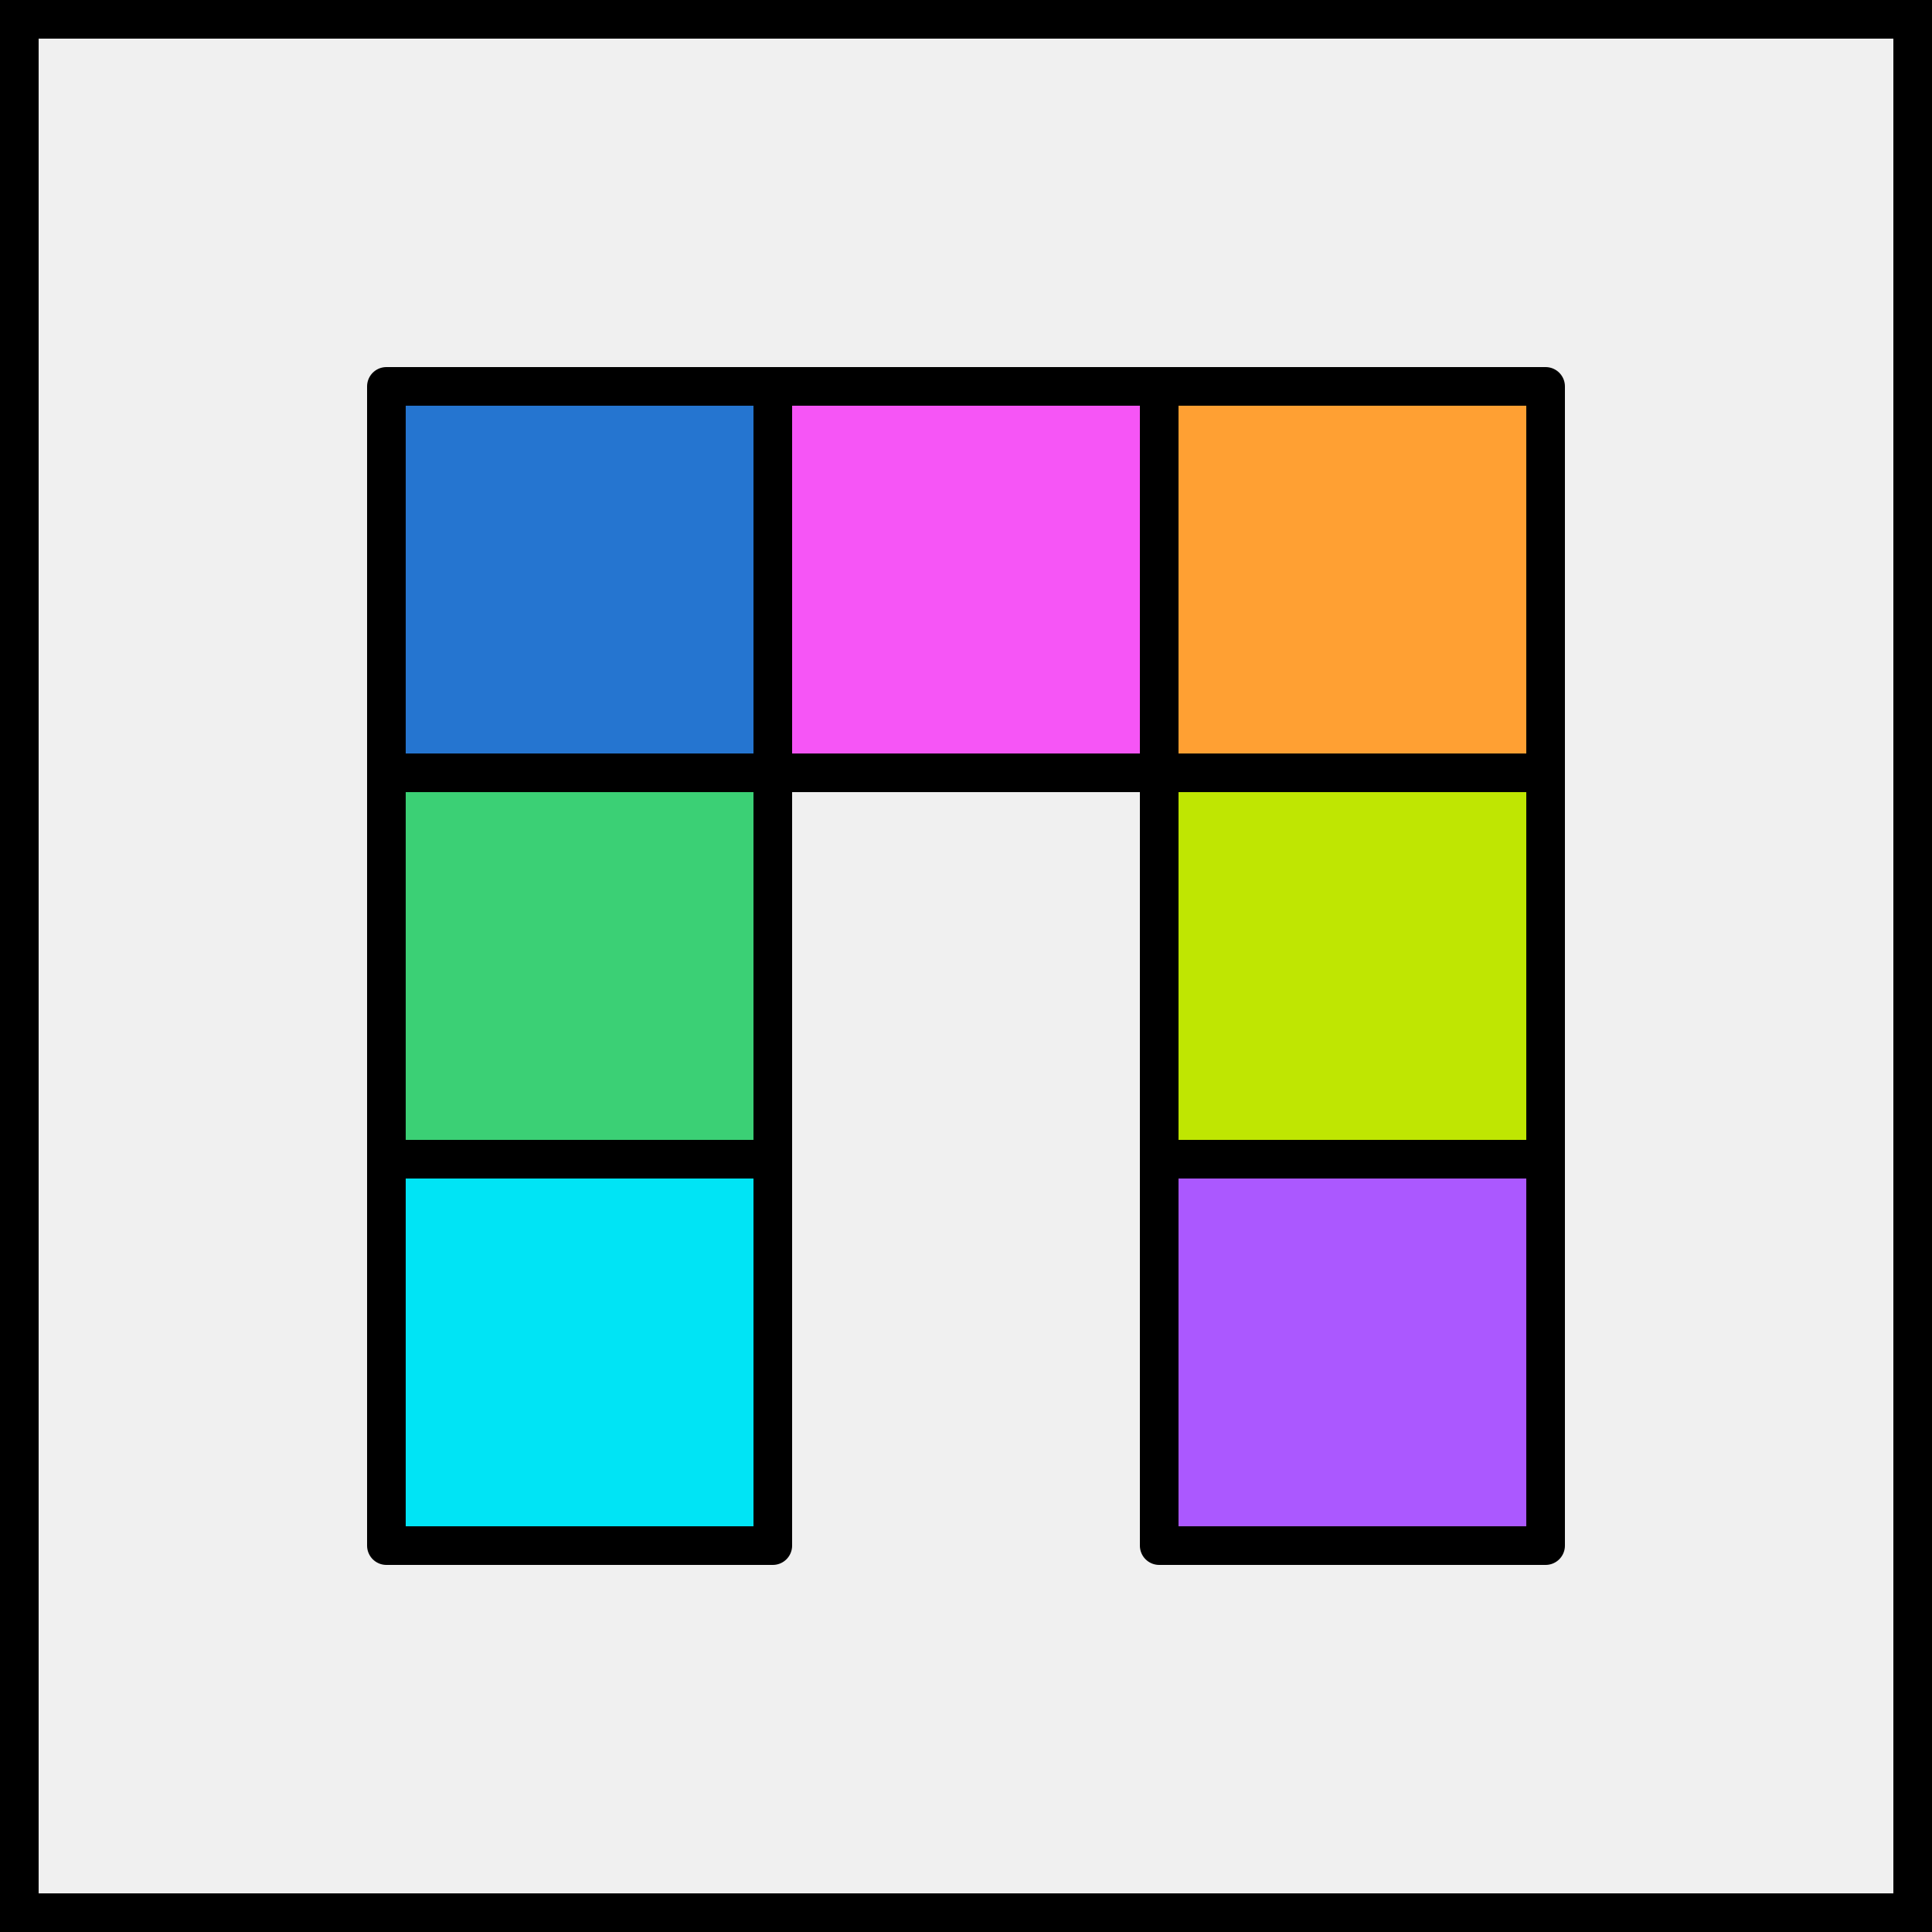
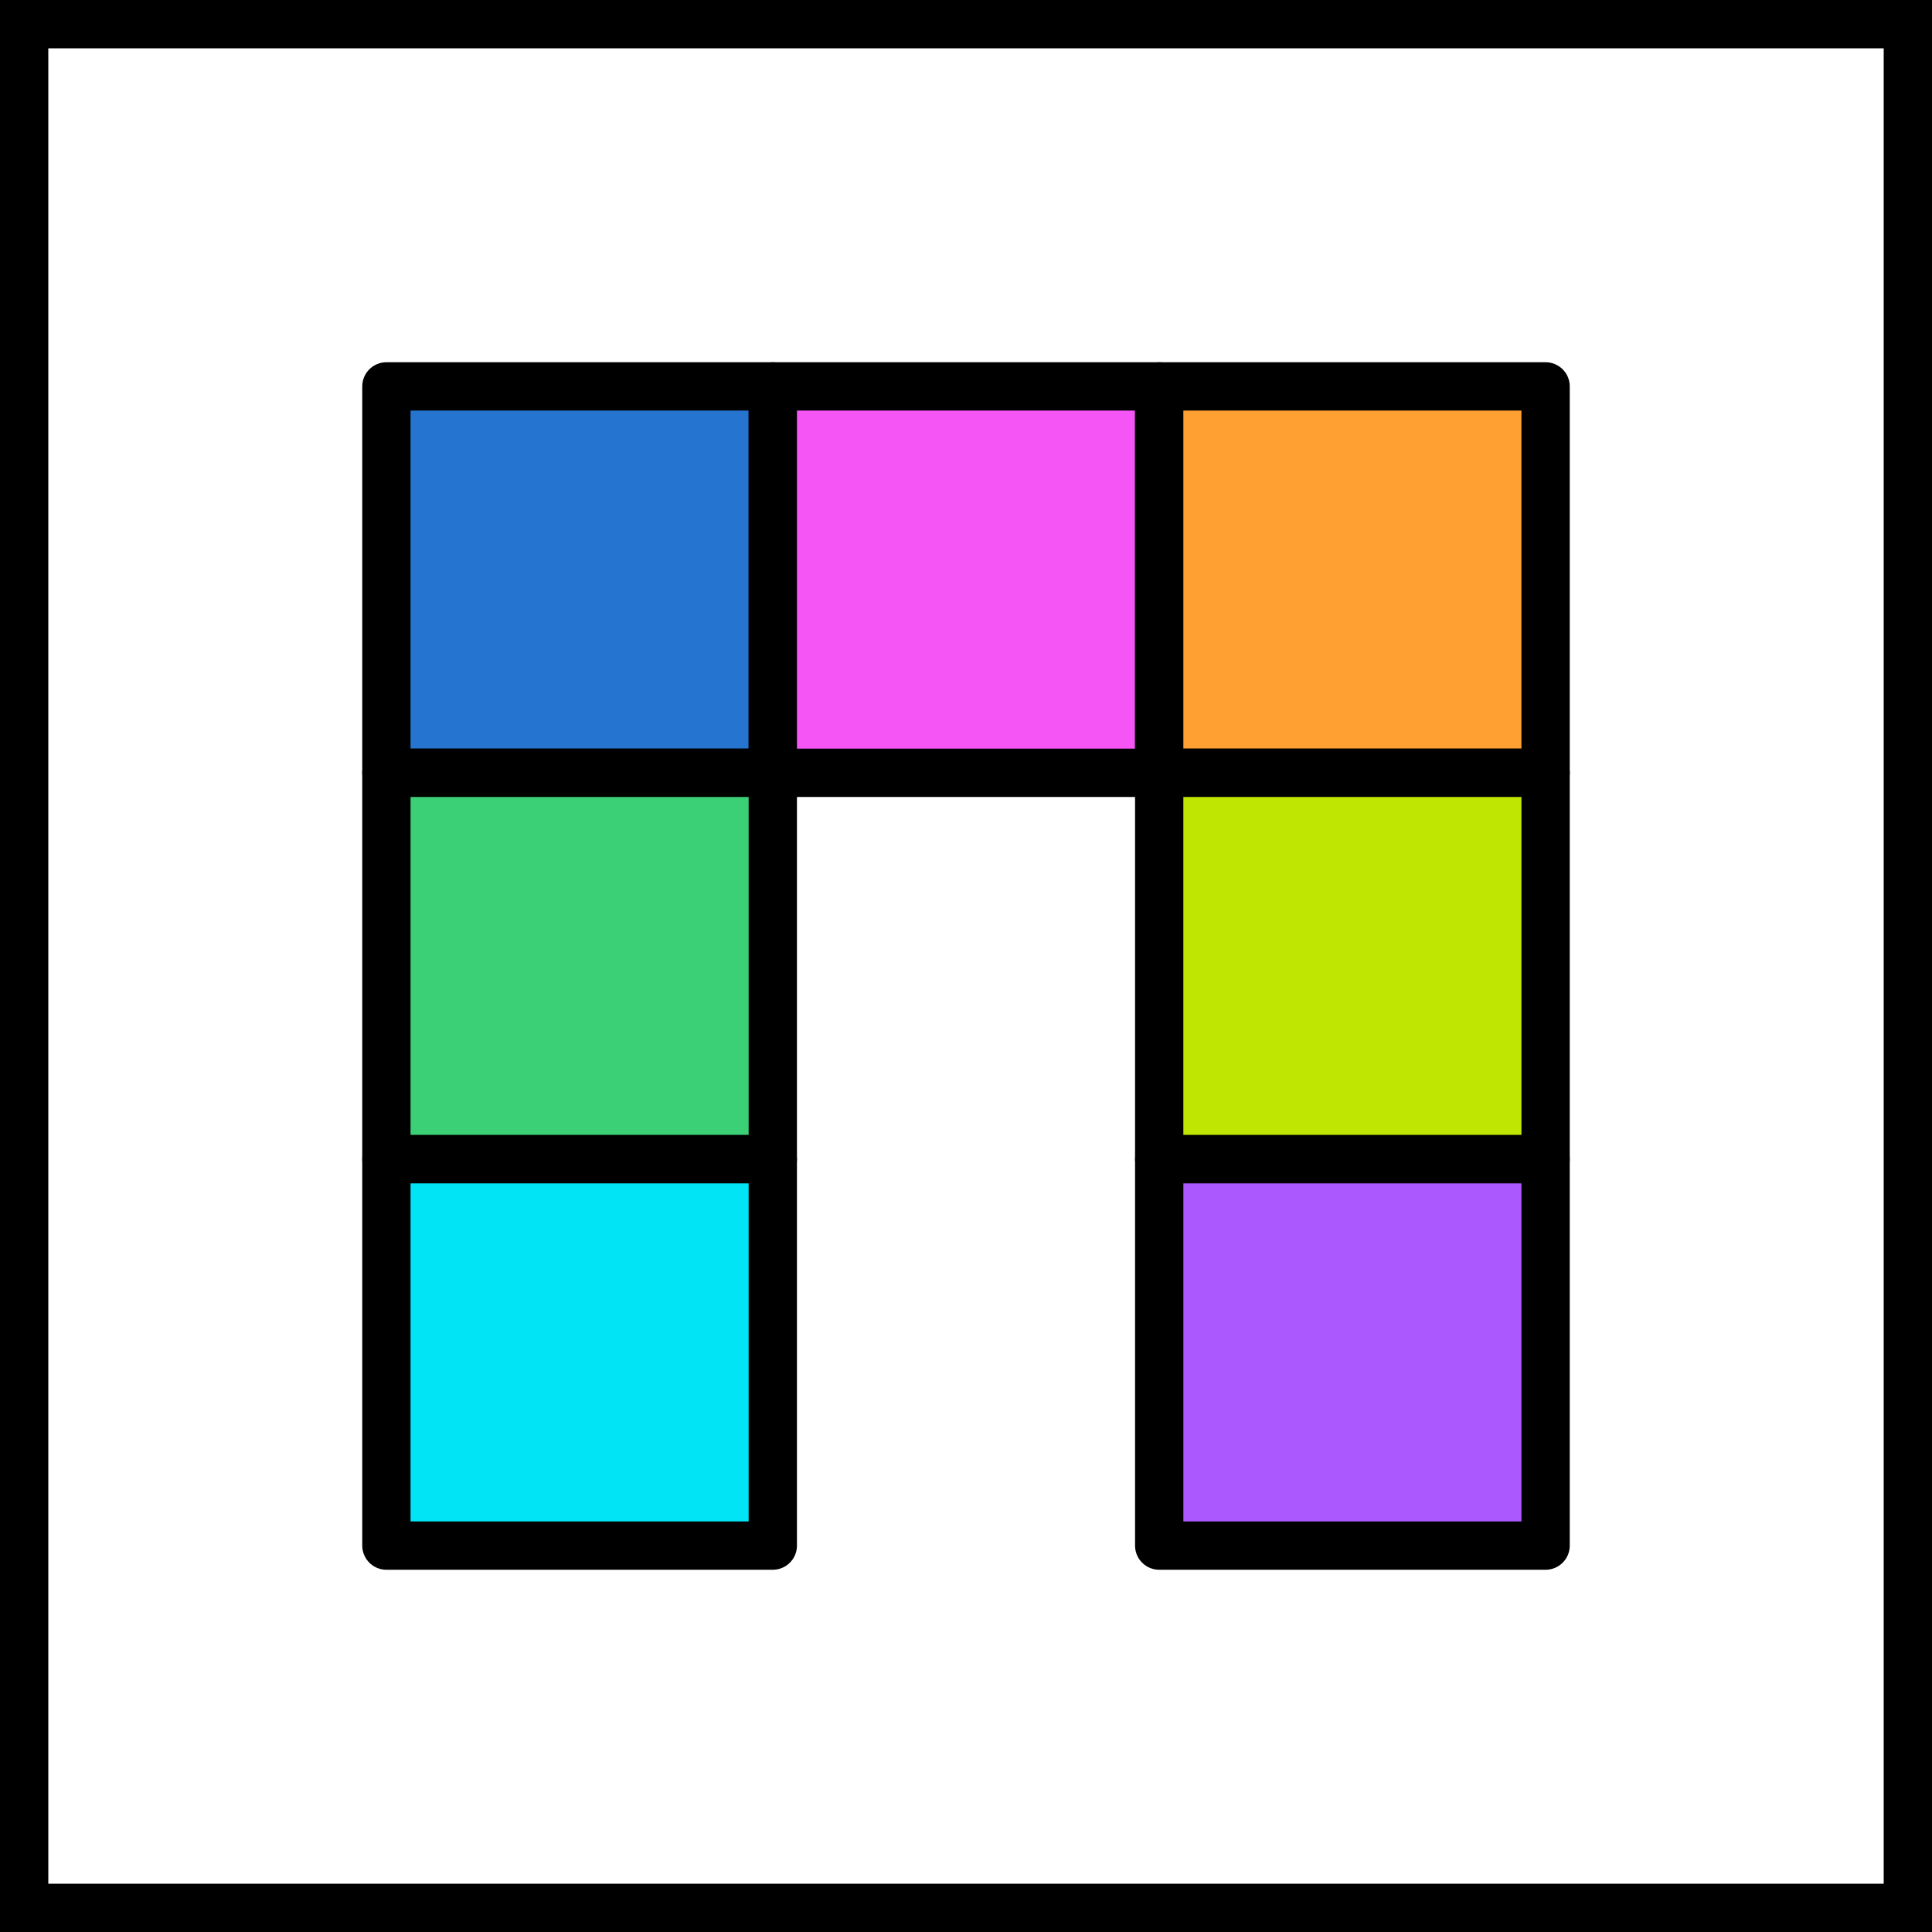
- <svg xmlns="http://www.w3.org/2000/svg" stroke="currentColor" stroke-linecap="round" stroke-linejoin="round" stroke-width=".1" viewBox="0 0 5 5">
-   <rect height="5" stroke-width=".2" width="5" fill="none" />
+ <svg xmlns="http://www.w3.org/2000/svg" stroke="currentColor" stroke-linecap="round" stroke-linejoin="round" stroke-width=".125" viewBox="0 0 5 5">
+   <rect height="5" stroke-width=".25" width="5" fill="#ffffff" />
  <rect height="1" width="1" x="1" y="1" fill="#2575d0" />
  <rect height="1" width="1" x="1" y="2" fill="#3bd075" />
  <rect height="1" width="1" x="1" y="3" fill="#00e4f5" />
  <rect height="1" width="1" x="2" y="1" fill="#f655f6" />
  <rect height="1" width="1" x="3" y="1" fill="#ffa033" />
  <rect height="1" width="1" x="3" y="2" fill="#bfe602" />
  <rect height="1" width="1" x="3" y="3" fill="#ab58ff" />
</svg>
